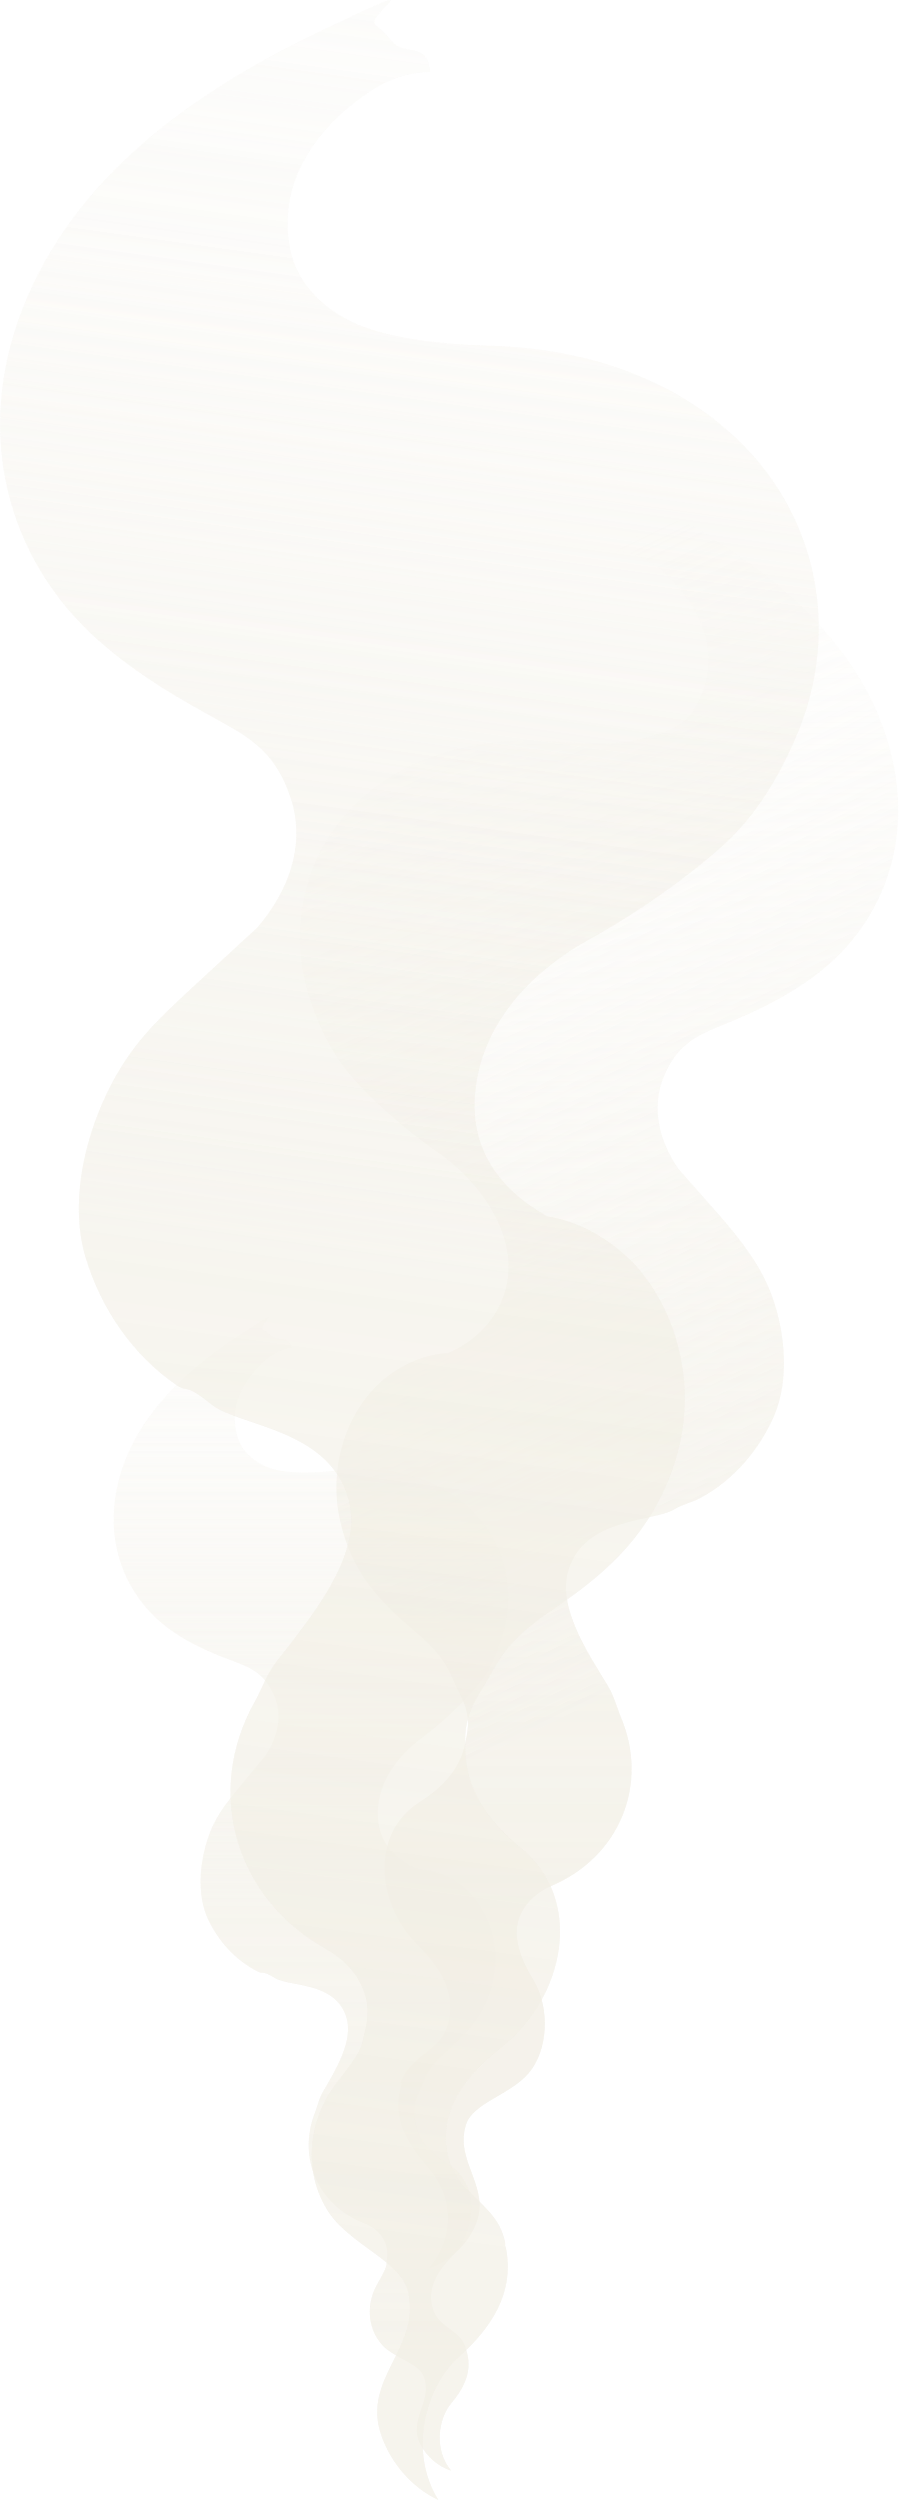
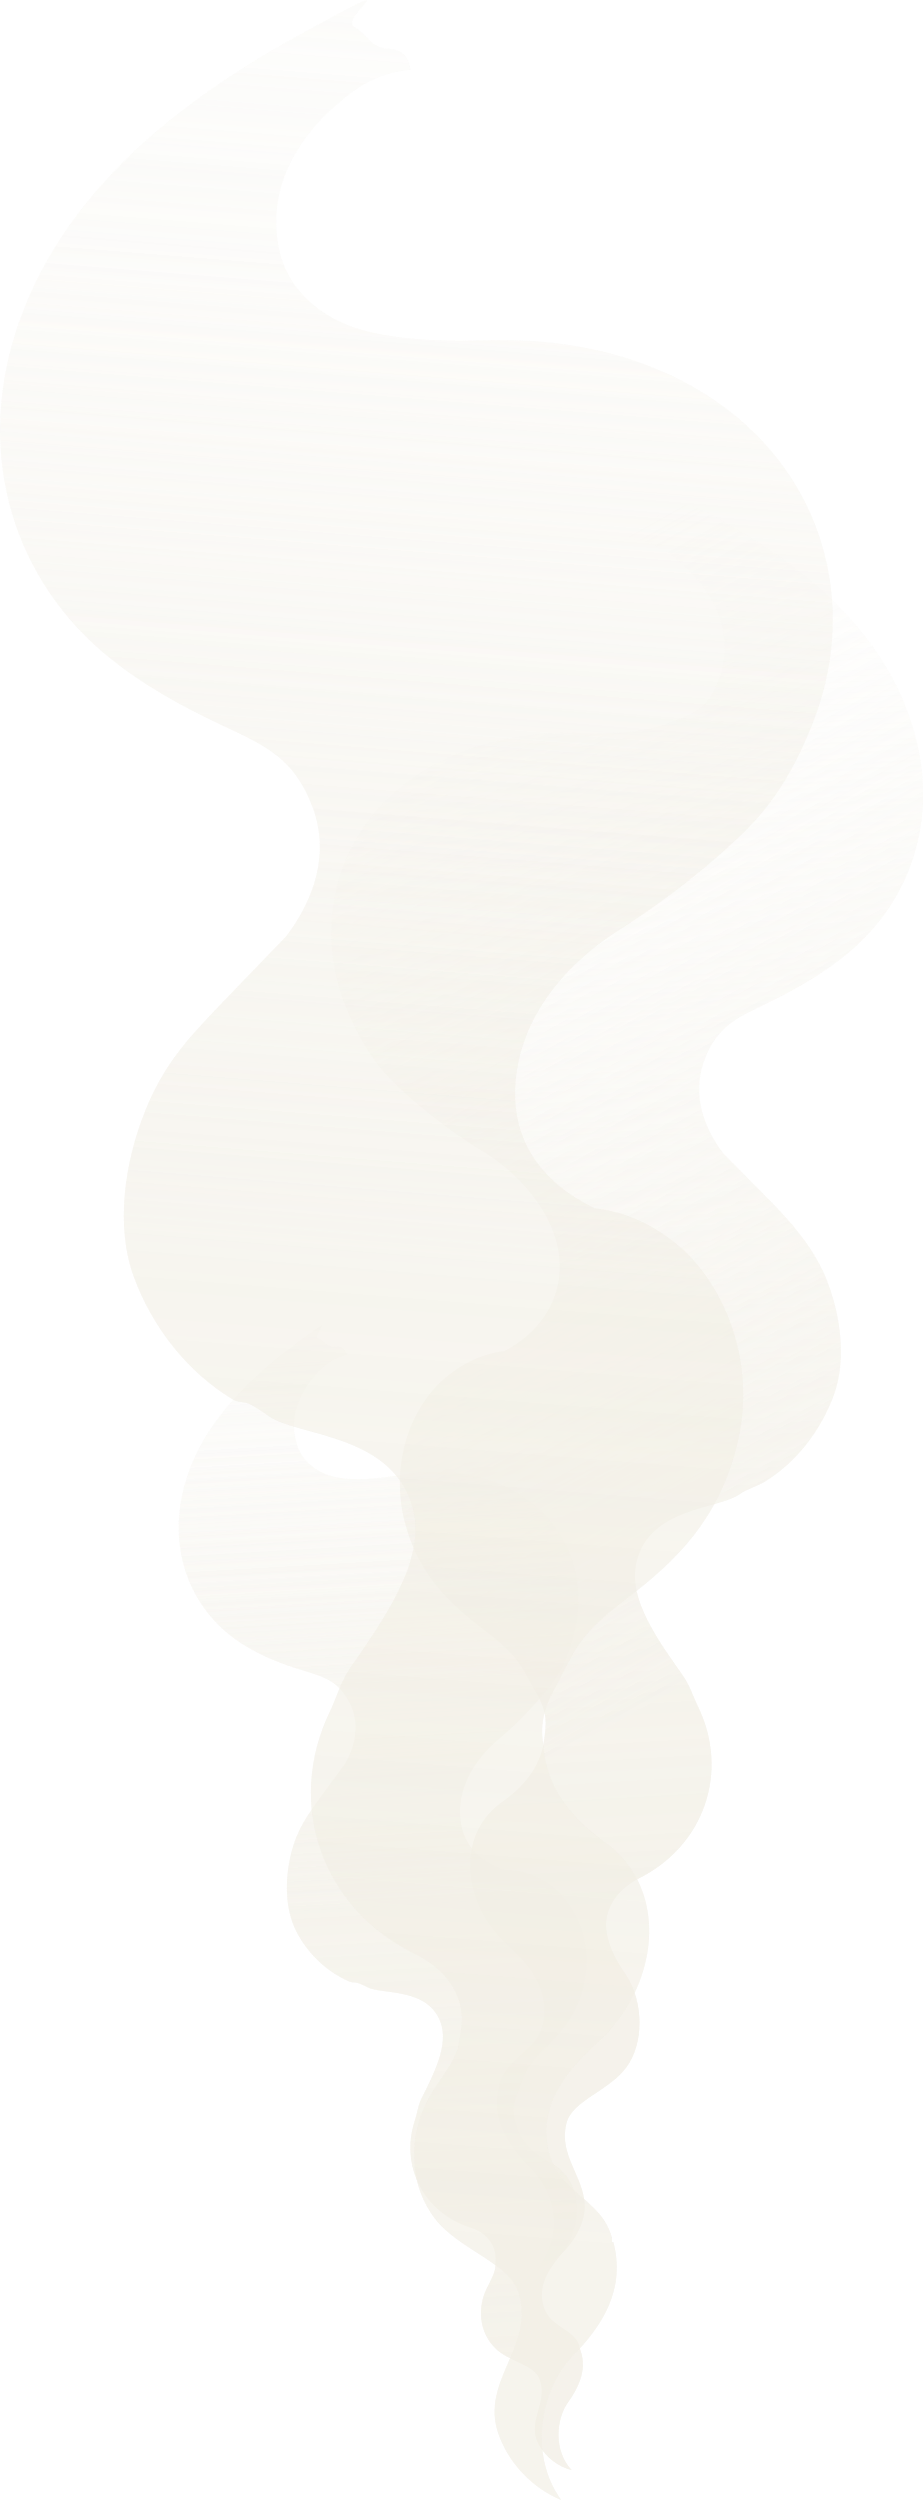
- <svg xmlns="http://www.w3.org/2000/svg" xmlns:xlink="http://www.w3.org/1999/xlink" version="1.1" viewBox="0 0 189.7 528.1">
+ <svg xmlns="http://www.w3.org/2000/svg" xmlns:xlink="http://www.w3.org/1999/xlink" version="1.1" viewBox="0 0 194.3 526.6">
  <defs>
    <style>
      .st0 {
        fill: url(#_名称未設定グラデーション_2);
      }

      .st0, .st1, .st2 {
        isolation: isolate;
        opacity: .7;
      }

      .st1 {
        fill: url(#_名称未設定グラデーション_3);
      }

      .st2 {
        fill: url(#_名称未設定グラデーション_32);
      }

      .st3 {
        opacity: .8;
      }

      .st4 {
-         opacity: .7;
+         opacity: .8;
      }

      .st5 {
        opacity: .7;
      }

      .st6 {
        fill: url(#_名称未設定グラデーション_31);
      }

      .st7 {
        fill: url(#_名称未設定グラデーション_84);
      }

      .st8 {
        fill: url(#_名称未設定グラデーション_81);
      }
    </style>
-     <linearGradient id="_名称未設定グラデーション_81" data-name="名称未設定グラデーション 81" x1="126.5" y1="413.8" x2="126.5" y2="120.9" gradientUnits="userSpaceOnUse">
+     <linearGradient id="_名称未設定グラデーション_81" data-name="名称未設定グラデーション 81" x1="152.1" y1="412" x2="152.1" y2="119.1" gradientTransform="translate(-30.5 8.1) rotate(-3.3)" gradientUnits="userSpaceOnUse">
      <stop offset="0" stop-color="#f2efe6" />
      <stop offset="1" stop-color="#fff" stop-opacity="0" />
    </linearGradient>
-     <linearGradient id="_名称未設定グラデーション_2" data-name="名称未設定グラデーション 2" x1="153.4" y1="188.2" x2="56.6" y2="386.8" gradientTransform="translate(0 534.6) scale(1 -1)" gradientUnits="userSpaceOnUse">
+     <linearGradient id="_名称未設定グラデーション_2" data-name="名称未設定グラデーション 2" x1="179" y1="186.4" x2="82.2" y2="385" gradientTransform="translate(.4 538.1) rotate(-3.3) scale(1 -1)" gradientUnits="userSpaceOnUse">
      <stop offset="0" stop-color="#f2efe6" />
      <stop offset="1" stop-color="#f2efe6" stop-opacity="0" />
      <stop offset="1" stop-color="#000" />
    </linearGradient>
-     <linearGradient id="_名称未設定グラデーション_84" data-name="名称未設定グラデーション 84" x1="65.7" y1="497.5" x2="65.7" y2="304" gradientUnits="userSpaceOnUse">
+     <linearGradient id="_名称未設定グラデーション_84" data-name="名称未設定グラデーション 84" x1="91.3" y1="495.7" x2="91.3" y2="302.1" gradientTransform="translate(-30.5 8.1) rotate(-3.3)" gradientUnits="userSpaceOnUse">
      <stop offset="0" stop-color="#f2efe6" />
      <stop offset="1" stop-color="#f2efe6" stop-opacity=".1" />
    </linearGradient>
-     <linearGradient id="_名称未設定グラデーション_3" data-name="名称未設定グラデーション 3" x1="65.7" y1="132.6" x2="65.7" y2="265" gradientTransform="translate(0 534.6) scale(1 -1)" gradientUnits="userSpaceOnUse">
+     <linearGradient id="_名称未設定グラデーション_3" data-name="名称未設定グラデーション 3" x1="91.3" y1="130.8" x2="91.3" y2="263.2" gradientTransform="translate(.4 538.1) rotate(-3.3) scale(1 -1)" gradientUnits="userSpaceOnUse">
      <stop offset="0" stop-color="#f2efe6" />
      <stop offset="1" stop-color="#f2efe6" stop-opacity=".1" />
      <stop offset="1" stop-color="#000" />
    </linearGradient>
-     <linearGradient id="_名称未設定グラデーション_31" data-name="名称未設定グラデーション 31" x1="65.7" y1="469.7" x2="65.7" y2="55.3" gradientTransform="translate(36.5 -6.6) rotate(7.9)" gradientUnits="userSpaceOnUse">
+     <linearGradient id="_名称未設定グラデーション_31" data-name="名称未設定グラデーション 31" x1="91.2" y1="465.6" x2="91.2" y2="51.2" gradientTransform="translate(5.2 -1.8) rotate(4.6)" gradientUnits="userSpaceOnUse">
      <stop offset="0" stop-color="#f2efe6" />
      <stop offset="1" stop-color="#f2efe6" stop-opacity=".1" />
    </linearGradient>
-     <linearGradient id="_名称未設定グラデーション_32" data-name="名称未設定グラデーション 3" x1="65.7" y1="269.4" x2="65.7" y2="552.9" gradientTransform="translate(-36.9 523) rotate(7.9) scale(1 -1)" xlink:href="#_名称未設定グラデーション_3" />
+     <linearGradient id="_名称未設定グラデーション_32" data-name="名称未設定グラデーション 3" x1="91.2" y1="269.9" x2="91.2" y2="553.3" gradientTransform="translate(-36.9 527.5) rotate(4.6) scale(1 -1)" xlink:href="#_名称未設定グラデーション_3" />
  </defs>
  <g id="smoke2">
-     <g id="smoke21" data-name="smoke2" class="st3">
-       <path class="st8" d="M84.9,440.1c-2.3,6.9,1.1,12.6,5.3,17.4,5.6,6.3,6.1,14.8.5,21.6,4.3-1.5,7.8-4.8,9.6-8.8,3.7-8.1-4.3-13.4-1.9-21.4,1.4-4.7,9.3-6.3,13.3-11,4-4.7,4.6-13.5,1-19.6-1.7-2.8-3.1-5.6-3.5-8.9-.6-5,2.8-9.1,7.2-11,14.5-6.1,20.8-21.5,14.7-35.8-.9-2.2-1.4-4.3-2.7-6.5-4.6-7.5-10.7-16.8-8.3-24.5,3.5-11.2,17.8-10,22.4-12.8,1.8-1.1,3.7-1.4,5.5-2.4,6.9-3.7,12.5-10.2,15.6-17.5,3.1-7.4,2.3-17.1-.4-24.8-2.3-6.5-6.5-11.9-10.9-17l-9-10.2c-4-5.8-5.8-12.8-3.1-19.4s6.8-8.7,11.8-10.7c6.4-2.6,12.3-5.3,17.9-9.1,15.9-10.6,22.9-28.6,18.6-47.4-4.9-21.6-21.7-36.7-40.3-48.1-2.3-1.4-6.3-3.4-8.7-2s-2.4,3-5.1,3.1-3.1,1-3.7,3.1c5.5.7,8.7,3.6,12.1,7.2,5.4,5.9,8.6,13.7,5.9,21.7s-6.4,8.7-11.5,10.3c-6.4,2-12.6,1.6-19.3,1.1-12.7-1.1-25.6,1-36.2,7.9-15.7,10.1-21.9,28.4-16.4,46,2,6.3,4.9,12.2,9.2,17.1s11.5,11.3,18.2,15.9,14.2,13.4,14.7,23c.4,8.4-4.6,15.7-12.7,19.2-5,.3-9.6,2.3-13.8,5.7-8.2,7.2-11.4,18.9-9.1,29.5s7.9,16.9,15.4,23.2,7.4,8.6,9.9,13.5,1.8,7.3,1.2,10.4c-1,5.7-5.2,9.8-9.7,12.6-10.4,6.7-9.1,21.5-.3,30.2,2.3,2.3,4.4,4.8,5.7,7.8,1.9,4.3,1.6,9.9-2,13.2-2.6,2.4-6.1,4.3-7.4,8.1h.3Z" />
-       <path class="st0" d="M84.9,440.1c-2.3,6.9,1.1,12.6,5.3,17.4,5.6,6.3,6.1,14.8.5,21.6,4.3-1.5,7.8-4.8,9.6-8.8,3.7-8.1-4.3-13.4-1.9-21.4,1.4-4.7,9.3-6.3,13.3-11,4-4.7,4.6-13.5,1-19.6-1.7-2.8-3.1-5.6-3.5-8.9-.6-5,2.8-9.1,7.2-11,14.5-6.1,20.8-21.5,14.7-35.8-.9-2.2-1.4-4.3-2.7-6.5-4.6-7.5-10.7-16.8-8.3-24.5,3.5-11.2,17.8-10,22.4-12.8,1.8-1.1,3.7-1.4,5.5-2.4,6.9-3.7,12.5-10.2,15.6-17.5,3.1-7.4,2.3-17.1-.4-24.8-2.3-6.5-6.5-11.9-10.9-17l-9-10.2c-4-5.8-5.8-12.8-3.1-19.4s6.8-8.7,11.8-10.7c6.4-2.6,12.3-5.3,17.9-9.1,15.9-10.6,22.9-28.6,18.6-47.4-4.9-21.6-21.7-36.7-40.3-48.1-2.3-1.4-6.3-3.4-8.7-2s-2.4,3-5.1,3.1-3.1,1-3.7,3.1c5.5.7,8.7,3.6,12.1,7.2,5.4,5.9,8.6,13.7,5.9,21.7s-6.4,8.7-11.5,10.3c-6.4,2-12.6,1.6-19.3,1.1-12.7-1.1-25.6,1-36.2,7.9-15.7,10.1-21.9,28.4-16.4,46,2,6.3,4.9,12.2,9.2,17.1s11.5,11.3,18.2,15.9,14.2,13.4,14.7,23c.4,8.4-4.6,15.7-12.7,19.2-5,.3-9.6,2.3-13.8,5.7-8.2,7.2-11.4,18.9-9.1,29.5s7.9,16.9,15.4,23.2,7.4,8.6,9.9,13.5,1.8,7.3,1.2,10.4c-1,5.7-5.2,9.8-9.7,12.6-10.4,6.7-9.1,21.5-.3,30.2,2.3,2.3,4.4,4.8,5.7,7.8,1.9,4.3,1.6,9.9-2,13.2-2.6,2.4-6.1,4.3-7.4,8.1h.3Z" />
+     <g id="smoke21" data-name="smoke2" class="st4">
+       <path class="st8" d="M105.2,439.3c-1.9,7,1.8,12.5,6.3,17.1,6,6,7,14.4,1.8,21.5,4.2-1.7,7.5-5.2,9.1-9.3,3.2-8.3-5.1-13.1-3.1-21.3,1.1-4.8,8.9-6.8,12.6-11.8,3.7-4.9,3.8-13.7-.1-19.6-1.9-2.7-3.4-5.4-4-8.7-.9-5,2.3-9.2,6.5-11.4,14.1-6.9,19.5-22.7,12.6-36.6-1-2.1-1.6-4.2-3.1-6.3-5-7.2-11.7-16.1-9.7-24,2.8-11.4,17.2-11,21.6-14.1,1.7-1.2,3.6-1.6,5.4-2.7,6.7-4.1,11.9-10.9,14.6-18.4,2.7-7.6,1.3-17.2-1.8-24.7-2.7-6.4-7.2-11.5-11.9-16.3l-9.6-9.7c-4.3-5.6-6.5-12.4-4.2-19.2,2.3-6.7,6.3-9.1,11.2-11.4,6.2-3,12-6,17.3-10.1,15.3-11.5,21.2-29.9,15.8-48.4-6.1-21.3-23.8-35.4-43-45.7-2.4-1.3-6.5-3-8.8-1.5s-2.2,3.1-4.9,3.4-3,1.2-3.5,3.3c5.5.4,8.9,3.1,12.5,6.5,5.7,5.6,9.4,13.2,7.2,21.3s-5.9,9.1-10.9,11c-6.3,2.4-12.5,2.3-19.2,2.2-12.7-.4-25.5,2.5-35.7,10-15.1,11-20.2,29.6-13.7,46.9,2.4,6.2,5.6,11.9,10.2,16.5s12.1,10.6,19.1,14.8,15,12.6,16,22.1c.9,8.4-3.7,15.9-11.6,19.9-5,.6-9.4,2.9-13.4,6.5-7.8,7.7-10.3,19.5-7.4,30s8.9,16.4,16.7,22.3,7.9,8.2,10.7,12.9c2.8,4.7,2.2,7.2,1.8,10.3-.7,5.7-4.6,10.1-9,13.1-10,7.3-7.8,22,1.5,30.2,2.4,2.2,4.7,4.5,6.1,7.5,2.1,4.2,2.2,9.8-1.2,13.3-2.5,2.5-5.8,4.6-6.9,8.5h.3Z" />
+       <path class="st0" d="M105.2,439.3c-1.9,7,1.8,12.5,6.3,17.1,6,6,7,14.4,1.8,21.5,4.2-1.7,7.5-5.2,9.1-9.3,3.2-8.3-5.1-13.1-3.1-21.3,1.1-4.8,8.9-6.8,12.6-11.8,3.7-4.9,3.8-13.7-.1-19.6-1.9-2.7-3.4-5.4-4-8.7-.9-5,2.3-9.2,6.5-11.4,14.1-6.9,19.5-22.7,12.6-36.6-1-2.1-1.6-4.2-3.1-6.3-5-7.2-11.7-16.1-9.7-24,2.8-11.4,17.2-11,21.6-14.1,1.7-1.2,3.6-1.6,5.4-2.7,6.7-4.1,11.9-10.9,14.6-18.4,2.7-7.6,1.3-17.2-1.8-24.7-2.7-6.4-7.2-11.5-11.9-16.3l-9.6-9.7c-4.3-5.6-6.5-12.4-4.2-19.2,2.3-6.7,6.3-9.1,11.2-11.4,6.2-3,12-6,17.3-10.1,15.3-11.5,21.2-29.9,15.8-48.4-6.1-21.3-23.8-35.4-43-45.7-2.4-1.3-6.5-3-8.8-1.5s-2.2,3.1-4.9,3.4-3,1.2-3.5,3.3c5.5.4,8.9,3.1,12.5,6.5,5.7,5.6,9.4,13.2,7.2,21.3s-5.9,9.1-10.9,11c-6.3,2.4-12.5,2.3-19.2,2.2-12.7-.4-25.5,2.5-35.7,10-15.1,11-20.2,29.6-13.7,46.9,2.4,6.2,5.6,11.9,10.2,16.5s12.1,10.6,19.1,14.8,15,12.6,16,22.1c.9,8.4-3.7,15.9-11.6,19.9-5,.6-9.4,2.9-13.4,6.5-7.8,7.7-10.3,19.5-7.4,30s8.9,16.4,16.7,22.3,7.9,8.2,10.7,12.9c2.8,4.7,2.2,7.2,1.8,10.3-.7,5.7-4.6,10.1-9,13.1-10,7.3-7.8,22,1.5,30.2,2.4,2.2,4.7,4.5,6.1,7.5,2.1,4.2,2.2,9.8-1.2,13.3-2.5,2.5-5.8,4.6-6.9,8.5h.3Z" />
    </g>
  </g>
  <g id="smoke3">
-     <g id="smoke31" data-name="smoke3" class="st4">
-       <path class="st7" d="M98.4,496.2c1.6,4.5-.4,8.3-3.1,11.5s-3.7,9.8,0,14.2c-2.8-.9-5.2-3-6.5-5.6-2.6-5.2,2.6-8.9.8-14.1-1-3.1-6.2-3.9-8.9-6.9-3.2-3.6-3.3-8.8-1-12.8s1.9-3.8,2.1-5.9c.3-3.3-2-5.9-4.9-7-9.6-3.7-14.1-13.7-10.4-23.2.6-1.5.8-2.9,1.6-4.3,2.9-5,6.7-11.2,5-16.2-2.5-7.3-11.9-6.2-14.9-8s-2.4-.8-3.7-1.4c-4.6-2.3-8.4-6.4-10.6-11.2s-1.8-11.1-.2-16.3,4-7.9,6.8-11.4l5.7-6.9c2.5-3.9,3.6-8.5,1.6-12.8s-4.6-5.5-8-6.8c-4.3-1.6-8.2-3.2-12-5.6-10.6-6.6-15.6-18.3-13.2-30.7,2.8-14.2,13.5-24.5,25.4-32.4s4.1-2.3,5.7-1.5,1.7,1.9,3.4,1.9,2.1.6,2.5,1.9c-3.6.6-5.6,2.5-7.8,4.9-3.5,4-5.3,9.1-3.5,14.3,1.2,3.4,4.3,5.6,7.7,6.5s8.3.8,12.7.3c8.3-1,16.8.1,23.9,4.4,10.5,6.3,15,18.2,11.7,29.9-1.2,4.2-2.9,8.1-5.7,11.4s-7.3,7.6-11.6,10.8c-5,3.7-9,9.1-9.2,15.4s3.4,10.2,8.7,12.3c3.3.1,6.3,1.3,9.2,3.5,5.5,4.6,7.9,12.2,6.6,19.1s-4.8,11.2-9.6,15.5-4.7,5.8-6.2,9.1-1,4.8-.6,6.8c.8,3.7,3.6,6.3,6.6,8.1,6.9,4.2,6.4,13.9.8,19.8-1.5,1.6-2.8,3.2-3.6,5.2-1.2,2.9-.8,6.5,1.6,8.6s4.1,2.7,5,5.2v.4Z" />
-       <path class="st1" d="M98.4,496.2c1.6,4.5-.4,8.3-3.1,11.5s-3.7,9.8,0,14.2c-2.8-.9-5.2-3-6.5-5.6-2.6-5.2,2.6-8.9.8-14.1-1-3.1-6.2-3.9-8.9-6.9-3.2-3.6-3.3-8.8-1-12.8s1.9-3.8,2.1-5.9c.3-3.3-2-5.9-4.9-7-9.6-3.7-14.1-13.7-10.4-23.2.6-1.5.8-2.9,1.6-4.3,2.9-5,6.7-11.2,5-16.2-2.5-7.3-11.9-6.2-14.9-8s-2.4-.8-3.7-1.4c-4.6-2.3-8.4-6.4-10.6-11.2s-1.8-11.1-.2-16.3,4-7.9,6.8-11.4l5.7-6.9c2.5-3.9,3.6-8.5,1.6-12.8s-4.6-5.5-8-6.8c-4.3-1.6-8.2-3.2-12-5.6-10.6-6.6-15.6-18.3-13.2-30.7,2.8-14.2,13.5-24.5,25.4-32.4s4.1-2.3,5.7-1.5,1.7,1.9,3.4,1.9,2.1.6,2.5,1.9c-3.6.6-5.6,2.5-7.8,4.9-3.5,4-5.3,9.1-3.5,14.3,1.2,3.4,4.3,5.6,7.7,6.5s8.3.8,12.7.3c8.3-1,16.8.1,23.9,4.4,10.5,6.3,15,18.2,11.7,29.9-1.2,4.2-2.9,8.1-5.7,11.4s-7.3,7.6-11.6,10.8c-5,3.7-9,9.1-9.2,15.4s3.4,10.2,8.7,12.3c3.3.1,6.3,1.3,9.2,3.5,5.5,4.6,7.9,12.2,6.6,19.1s-4.8,11.2-9.6,15.5-4.7,5.8-6.2,9.1-1,4.8-.6,6.8c.8,3.7,3.6,6.3,6.6,8.1,6.9,4.2,6.4,13.9.8,19.8-1.5,1.6-2.8,3.2-3.6,5.2-1.2,2.9-.8,6.5,1.6,8.6s4.1,2.7,5,5.2v.4Z" />
+     <g id="smoke31" data-name="smoke3" class="st3">
+       <path class="st7" d="M122,494.4c1.9,4.4,0,8.3-2.4,11.7s-3.1,10,.8,14.2c-2.8-.7-5.4-2.7-6.8-5.2-2.9-5,2.1-9,0-14.1-1.2-3-6.4-3.5-9.3-6.4-3.4-3.4-3.8-8.6-1.7-12.7s1.7-3.9,1.8-6c.1-3.3-2.3-5.8-5.3-6.7-9.8-3.1-14.9-12.9-11.7-22.6.5-1.5.6-2.9,1.3-4.4,2.6-5.2,6-11.6,4-16.5-2.9-7.1-12.2-5.5-15.3-7.1s-2.4-.7-3.8-1.2c-4.7-2-8.8-5.9-11.2-10.6s-2.4-11-1.1-16.3,3.5-8.1,6.1-11.8l5.3-7.2c2.3-4,3.1-8.7.9-12.9s-4.9-5.2-8.4-6.3c-4.4-1.3-8.4-2.7-12.3-4.9-11-6-16.6-17.4-15-29.9,2-14.3,12.1-25.2,23.5-33.8,11.4-8.6,4-2.5,5.6-1.8s1.8,1.8,3.5,1.7,2.1.5,2.6,1.8c-3.6.8-5.4,2.8-7.5,5.3-3.3,4.2-4.8,9.4-2.7,14.5,1.4,3.3,4.6,5.3,8.1,6s8.3.3,12.7-.4c8.2-1.5,16.8-.9,24.1,3,10.8,5.7,16,17.3,13.4,29.2-1,4.3-2.4,8.3-5,11.7s-6.8,8-11,11.5c-4.8,4-8.5,9.6-8.3,15.9.2,6.3,4,10,9.4,11.8,3.3,0,6.4.9,9.4,3,5.8,4.3,8.6,11.7,7.7,18.7-.9,7-4.1,11.5-8.7,16s-4.4,6.1-5.7,9.4-.7,4.9-.2,6.8c1,3.6,4,6.1,7.1,7.7,7.1,3.8,7.2,13.5,2,19.7-1.4,1.7-2.6,3.4-3.3,5.4-1,3-.4,6.5,2.1,8.5s4.3,2.5,5.3,4.9v.4Z" />
+       <path class="st1" d="M122,494.4c1.9,4.4,0,8.3-2.4,11.7s-3.1,10,.8,14.2c-2.8-.7-5.4-2.7-6.8-5.2-2.9-5,2.1-9,0-14.1-1.2-3-6.4-3.5-9.3-6.4-3.4-3.4-3.8-8.6-1.7-12.7s1.7-3.9,1.8-6c.1-3.3-2.3-5.8-5.3-6.7-9.8-3.1-14.9-12.9-11.7-22.6.5-1.5.6-2.9,1.3-4.4,2.6-5.2,6-11.6,4-16.5-2.9-7.1-12.2-5.5-15.3-7.1s-2.4-.7-3.8-1.2c-4.7-2-8.8-5.9-11.2-10.6s-2.4-11-1.1-16.3,3.5-8.1,6.1-11.8l5.3-7.2c2.3-4,3.1-8.7.9-12.9s-4.9-5.2-8.4-6.3c-4.4-1.3-8.4-2.7-12.3-4.9-11-6-16.6-17.4-15-29.9,2-14.3,12.1-25.2,23.5-33.8,11.4-8.6,4-2.5,5.6-1.8s1.8,1.8,3.5,1.7,2.1.5,2.6,1.8c-3.6.8-5.4,2.8-7.5,5.3-3.3,4.2-4.8,9.4-2.7,14.5,1.4,3.3,4.6,5.3,8.1,6s8.3.3,12.7-.4c8.2-1.5,16.8-.9,24.1,3,10.8,5.7,16,17.3,13.4,29.2-1,4.3-2.4,8.3-5,11.7s-6.8,8-11,11.5c-4.8,4-8.5,9.6-8.3,15.9.2,6.3,4,10,9.4,11.8,3.3,0,6.4.9,9.4,3,5.8,4.3,8.6,11.7,7.7,18.7-.9,7-4.1,11.5-8.7,16s-4.4,6.1-5.7,9.4-.7,4.9-.2,6.8c1,3.6,4,6.1,7.1,7.7,7.1,3.8,7.2,13.5,2,19.7-1.4,1.7-2.6,3.4-3.3,5.4-1,3-.4,6.5,2.1,8.5s4.3,2.5,5.3,4.9v.4Z" />
    </g>
    <g id="smoke32" data-name="smoke3" class="st5">
-       <path class="st6" d="M106.8,474.5c2.1,10-3.3,17.5-10,23.5-6.7,6-10.7,19.7-4.2,30.1-5.7-2.7-10.1-7.9-12.1-13.8-4-11.8,8.1-18.1,5.8-29.7-1.2-6.9-12-10.1-16.8-17.2-5.7-8.6-4.4-19.6,1.6-27.4,6.1-7.8,5.1-7.5,6.2-11.9,1.6-6.9-2.5-13.1-8.3-16.3-19.3-10.7-25.9-33.2-15.2-52.3,1.7-3,2.5-5.9,4.7-8.6,7.6-9.8,17.5-21.8,15.4-32.9-3.2-16.2-23.4-16.6-29.2-21.3s-4.9-2.4-7.4-4.1c-9.1-6.2-15.9-16-19.2-26.9s-.6-24.1,4.4-34.6,10.8-15.6,17.8-22.2l14.1-13c6.4-7.5,10.1-17,7.2-26.7-3-9.7-8.1-13-15-16.8-8.6-4.7-16.4-9.2-23.8-15.4C2.1,120-5.1,93.7,3.7,68.1,13.8,38.8,39.5,20.1,67,6.9c27.6-13.3,9.4-3.7,12.5-1.5s3,4.5,6.7,5,4.3,1.9,4.7,4.8c-7.8.2-12.6,3.7-18,8.1-8.6,7.5-13.9,17.7-11.6,29.3,1.5,7.6,7.5,13.1,14.4,16s17.4,4.1,26.8,4.4c17.9.3,35.6,5.2,49.4,16.4,20.4,16.4,26.5,43,16,66.9-3.8,8.6-8.5,16.3-15.4,22.5s-17.7,14-27.8,19.5c-11.7,6.4-21.8,16.7-24,30-2.3,13.3,4.2,22.6,14.8,28.6,7,1.2,13,4.6,18.5,10.1,10.3,11.4,13.2,28.2,8.4,42.4s-13.5,22.3-24.9,30.1c-11.4,7.7-11.7,10.9-15.8,17.5s-3.5,9.9-3.3,14.2c.6,8.1,5.8,14.4,11.6,19.1,13.4,10.9,9.5,31.4-4.1,42.2-3.7,3-6.9,6-9.2,10-3.4,5.8-3.6,13.6.9,18.7s7.9,6.9,9.1,12.5v.9Z" />
-       <path class="st2" d="M106.8,474.5c2.1,10-3.3,17.5-10,23.5-6.7,6-10.7,19.7-4.2,30.1-5.7-2.7-10.1-7.9-12.1-13.8-4-11.8,8.1-18.1,5.8-29.7-1.2-6.9-12-10.1-16.8-17.2-5.7-8.6-4.4-19.6,1.6-27.4,6.1-7.8,5.1-7.5,6.2-11.9,1.6-6.9-2.5-13.1-8.3-16.3-19.3-10.7-25.9-33.2-15.2-52.3,1.7-3,2.5-5.9,4.7-8.6,7.6-9.8,17.5-21.8,15.4-32.9-3.2-16.2-23.4-16.6-29.2-21.3s-4.9-2.4-7.4-4.1c-9.1-6.2-15.9-16-19.2-26.9s-.6-24.1,4.4-34.6,10.8-15.6,17.8-22.2l14.1-13c6.4-7.5,10.1-17,7.2-26.7-3-9.7-8.1-13-15-16.8-8.6-4.7-16.4-9.2-23.8-15.4C2.1,120-5.1,93.7,3.7,68.1,13.8,38.8,39.5,20.1,67,6.9c27.6-13.3,9.4-3.7,12.5-1.5s3,4.5,6.7,5,4.3,1.9,4.7,4.8c-7.8.2-12.6,3.7-18,8.1-8.6,7.5-13.9,17.7-11.6,29.3,1.5,7.6,7.5,13.1,14.4,16s17.4,4.1,26.8,4.4c17.9.3,35.6,5.2,49.4,16.4,20.4,16.4,26.5,43,16,66.9-3.8,8.6-8.5,16.3-15.4,22.5s-17.7,14-27.8,19.5c-11.7,6.4-21.8,16.7-24,30-2.3,13.3,4.2,22.6,14.8,28.6,7,1.2,13,4.6,18.5,10.1,10.3,11.4,13.2,28.2,8.4,42.4s-13.5,22.3-24.9,30.1c-11.4,7.7-11.7,10.9-15.8,17.5s-3.5,9.9-3.3,14.2c.6,8.1,5.8,14.4,11.6,19.1,13.4,10.9,9.5,31.4-4.1,42.2-3.7,3-6.9,6-9.2,10-3.4,5.8-3.6,13.6.9,18.7s7.9,6.9,9.1,12.5v.9Z" />
+       <path class="st6" d="M129.2,472.3c2.6,9.9-2.3,17.6-8.6,24-6.3,6.4-9.6,20.3-2.4,30.3-5.8-2.4-10.6-7.3-12.9-13.1-4.7-11.5,7.1-18.6,4.1-30-1.6-6.8-12.6-9.4-17.8-16.2-6.2-8.2-5.5-19.3,0-27.5,5.6-8.1,4.7-7.8,5.5-12.2,1.2-7-3.3-12.9-9.3-15.8-19.9-9.5-27.8-31.6-18.3-51.3,1.5-3.1,2.2-6.1,4.1-8.9,7-10.2,16.2-22.8,13.4-33.7-4.1-16-24.3-15.3-30.4-19.6-6.1-4.4-5-2.1-7.7-3.6-9.4-5.7-16.8-15.1-20.7-25.7-3.9-10.6-2-24,2.3-34.8s9.9-16.2,16.5-23.2l13.3-13.8c6-7.9,9.1-17.5,5.6-27s-8.9-12.5-15.9-15.9c-8.9-4.1-17-8.2-24.7-14C4,124.5-4.7,98.7,2.5,72.6,10.9,42.8,35.5,22.6,62.2,7.8c26.7-14.8,9.1-4.2,12.4-2.2s3.3,4.3,6.9,4.6,4.4,1.6,5,4.5c-7.8.7-12.4,4.4-17.5,9.1-8.2,7.9-12.9,18.5-9.9,29.9,2,7.5,8.2,12.7,15.3,15.2s17.6,3.1,27.1,2.8c17.9-.7,35.8,3.1,50.3,13.5,21.3,15.2,28.9,41.4,19.9,65.8-3.3,8.8-7.6,16.8-14.1,23.4s-16.9,15-26.6,21.1c-11.3,7-20.8,17.9-22.3,31.3-1.5,13.4,5.5,22.3,16.5,27.7,7,.8,13.2,3.8,19,9,11,10.8,14.8,27.4,10.8,41.9-3.9,14.5-12.1,23.1-23.1,31.4-11,8.4-11,11.6-14.8,18.4s-3,10.1-2.4,14.4c1.1,8,6.6,14.1,12.7,18.4,14,10.1,11.3,30.8-1.7,42.4-3.5,3.2-6.5,6.4-8.6,10.5-3.1,6-2.8,13.7,2,18.6s8.3,6.5,9.8,11.9v.9Z" />
+       <path class="st2" d="M129.2,472.3c2.6,9.9-2.3,17.6-8.6,24-6.3,6.4-9.6,20.3-2.4,30.3-5.8-2.4-10.6-7.3-12.9-13.1-4.7-11.5,7.1-18.6,4.1-30-1.6-6.8-12.6-9.4-17.8-16.2-6.2-8.2-5.5-19.3,0-27.5,5.6-8.1,4.7-7.8,5.5-12.2,1.2-7-3.3-12.9-9.3-15.8-19.9-9.5-27.8-31.6-18.3-51.3,1.5-3.1,2.2-6.1,4.1-8.9,7-10.2,16.2-22.8,13.4-33.7-4.1-16-24.3-15.3-30.4-19.6-6.1-4.4-5-2.1-7.7-3.6-9.4-5.7-16.8-15.1-20.7-25.7-3.9-10.6-2-24,2.3-34.8s9.9-16.2,16.5-23.2l13.3-13.8c6-7.9,9.1-17.5,5.6-27s-8.9-12.5-15.9-15.9c-8.9-4.1-17-8.2-24.7-14C4,124.5-4.7,98.7,2.5,72.6,10.9,42.8,35.5,22.6,62.2,7.8c26.7-14.8,9.1-4.2,12.4-2.2s3.3,4.3,6.9,4.6,4.4,1.6,5,4.5c-7.8.7-12.4,4.4-17.5,9.1-8.2,7.9-12.9,18.5-9.9,29.9,2,7.5,8.2,12.7,15.3,15.2s17.6,3.1,27.1,2.8c17.9-.7,35.8,3.1,50.3,13.5,21.3,15.2,28.9,41.4,19.9,65.8-3.3,8.8-7.6,16.8-14.1,23.4s-16.9,15-26.6,21.1c-11.3,7-20.8,17.9-22.3,31.3-1.5,13.4,5.5,22.3,16.5,27.7,7,.8,13.2,3.8,19,9,11,10.8,14.8,27.4,10.8,41.9-3.9,14.5-12.1,23.1-23.1,31.4-11,8.4-11,11.6-14.8,18.4s-3,10.1-2.4,14.4c1.1,8,6.6,14.1,12.7,18.4,14,10.1,11.3,30.8-1.7,42.4-3.5,3.2-6.5,6.4-8.6,10.5-3.1,6-2.8,13.7,2,18.6s8.3,6.5,9.8,11.9v.9Z" />
    </g>
  </g>
</svg>
